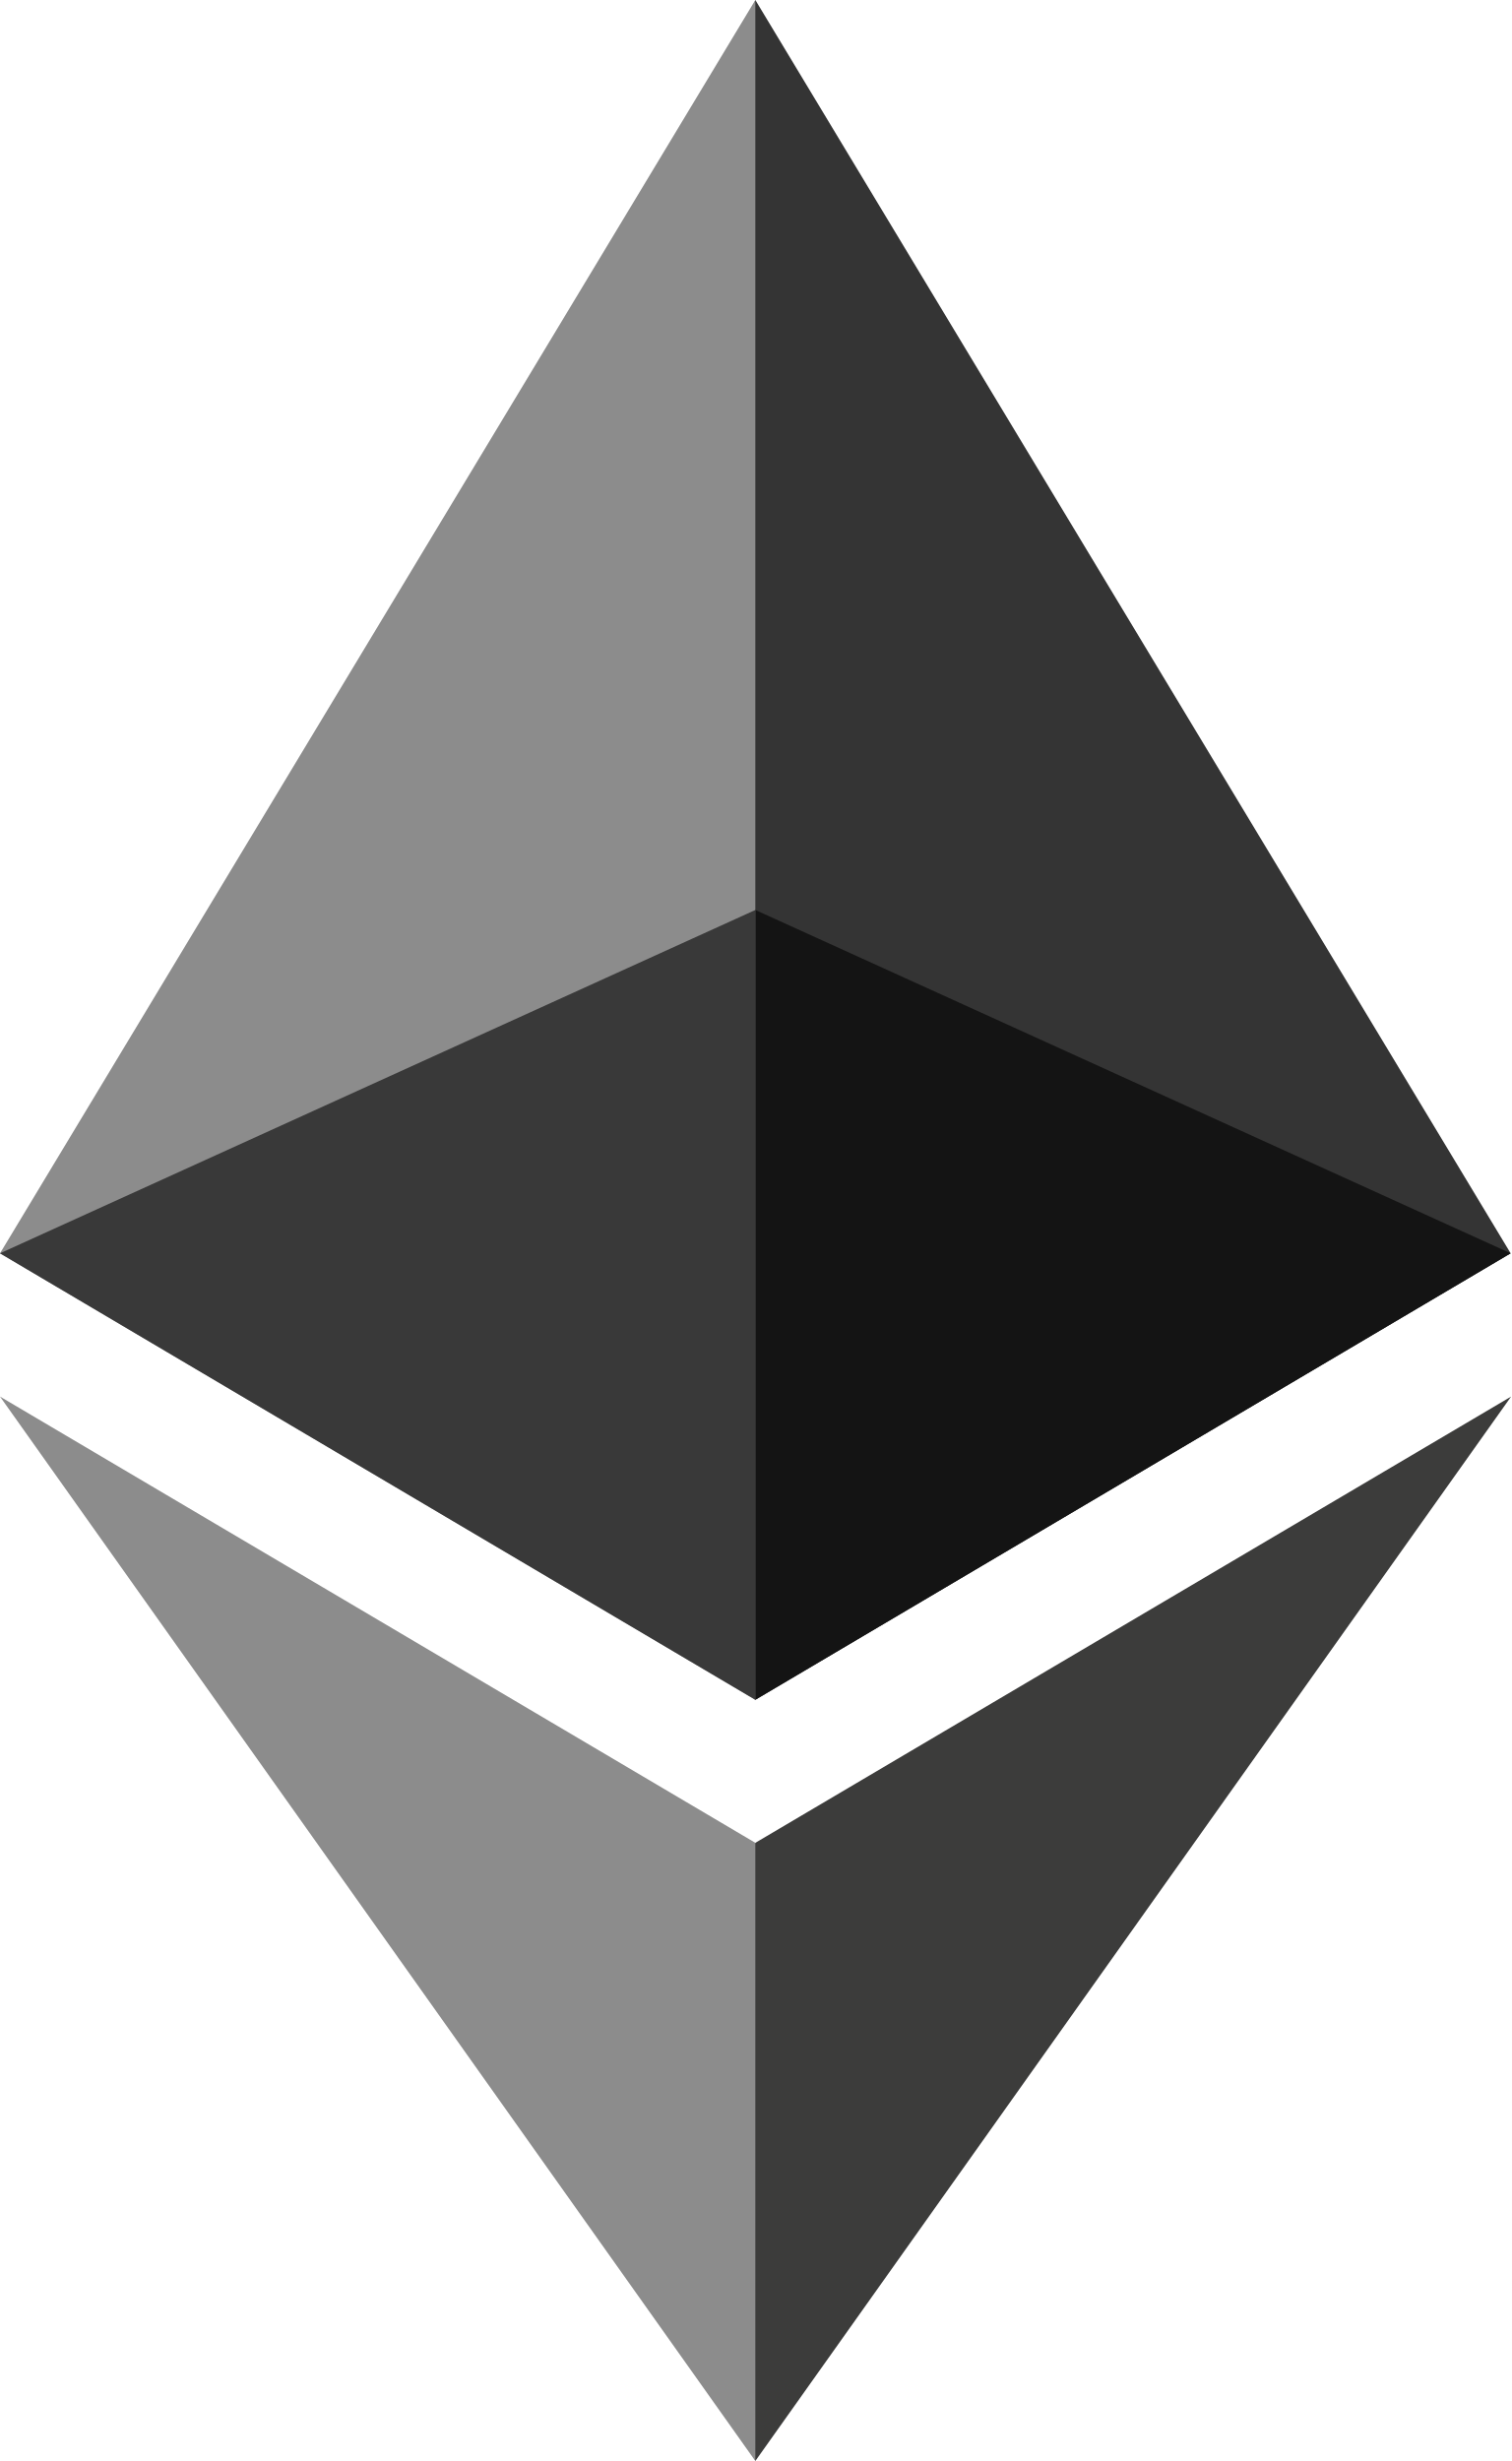
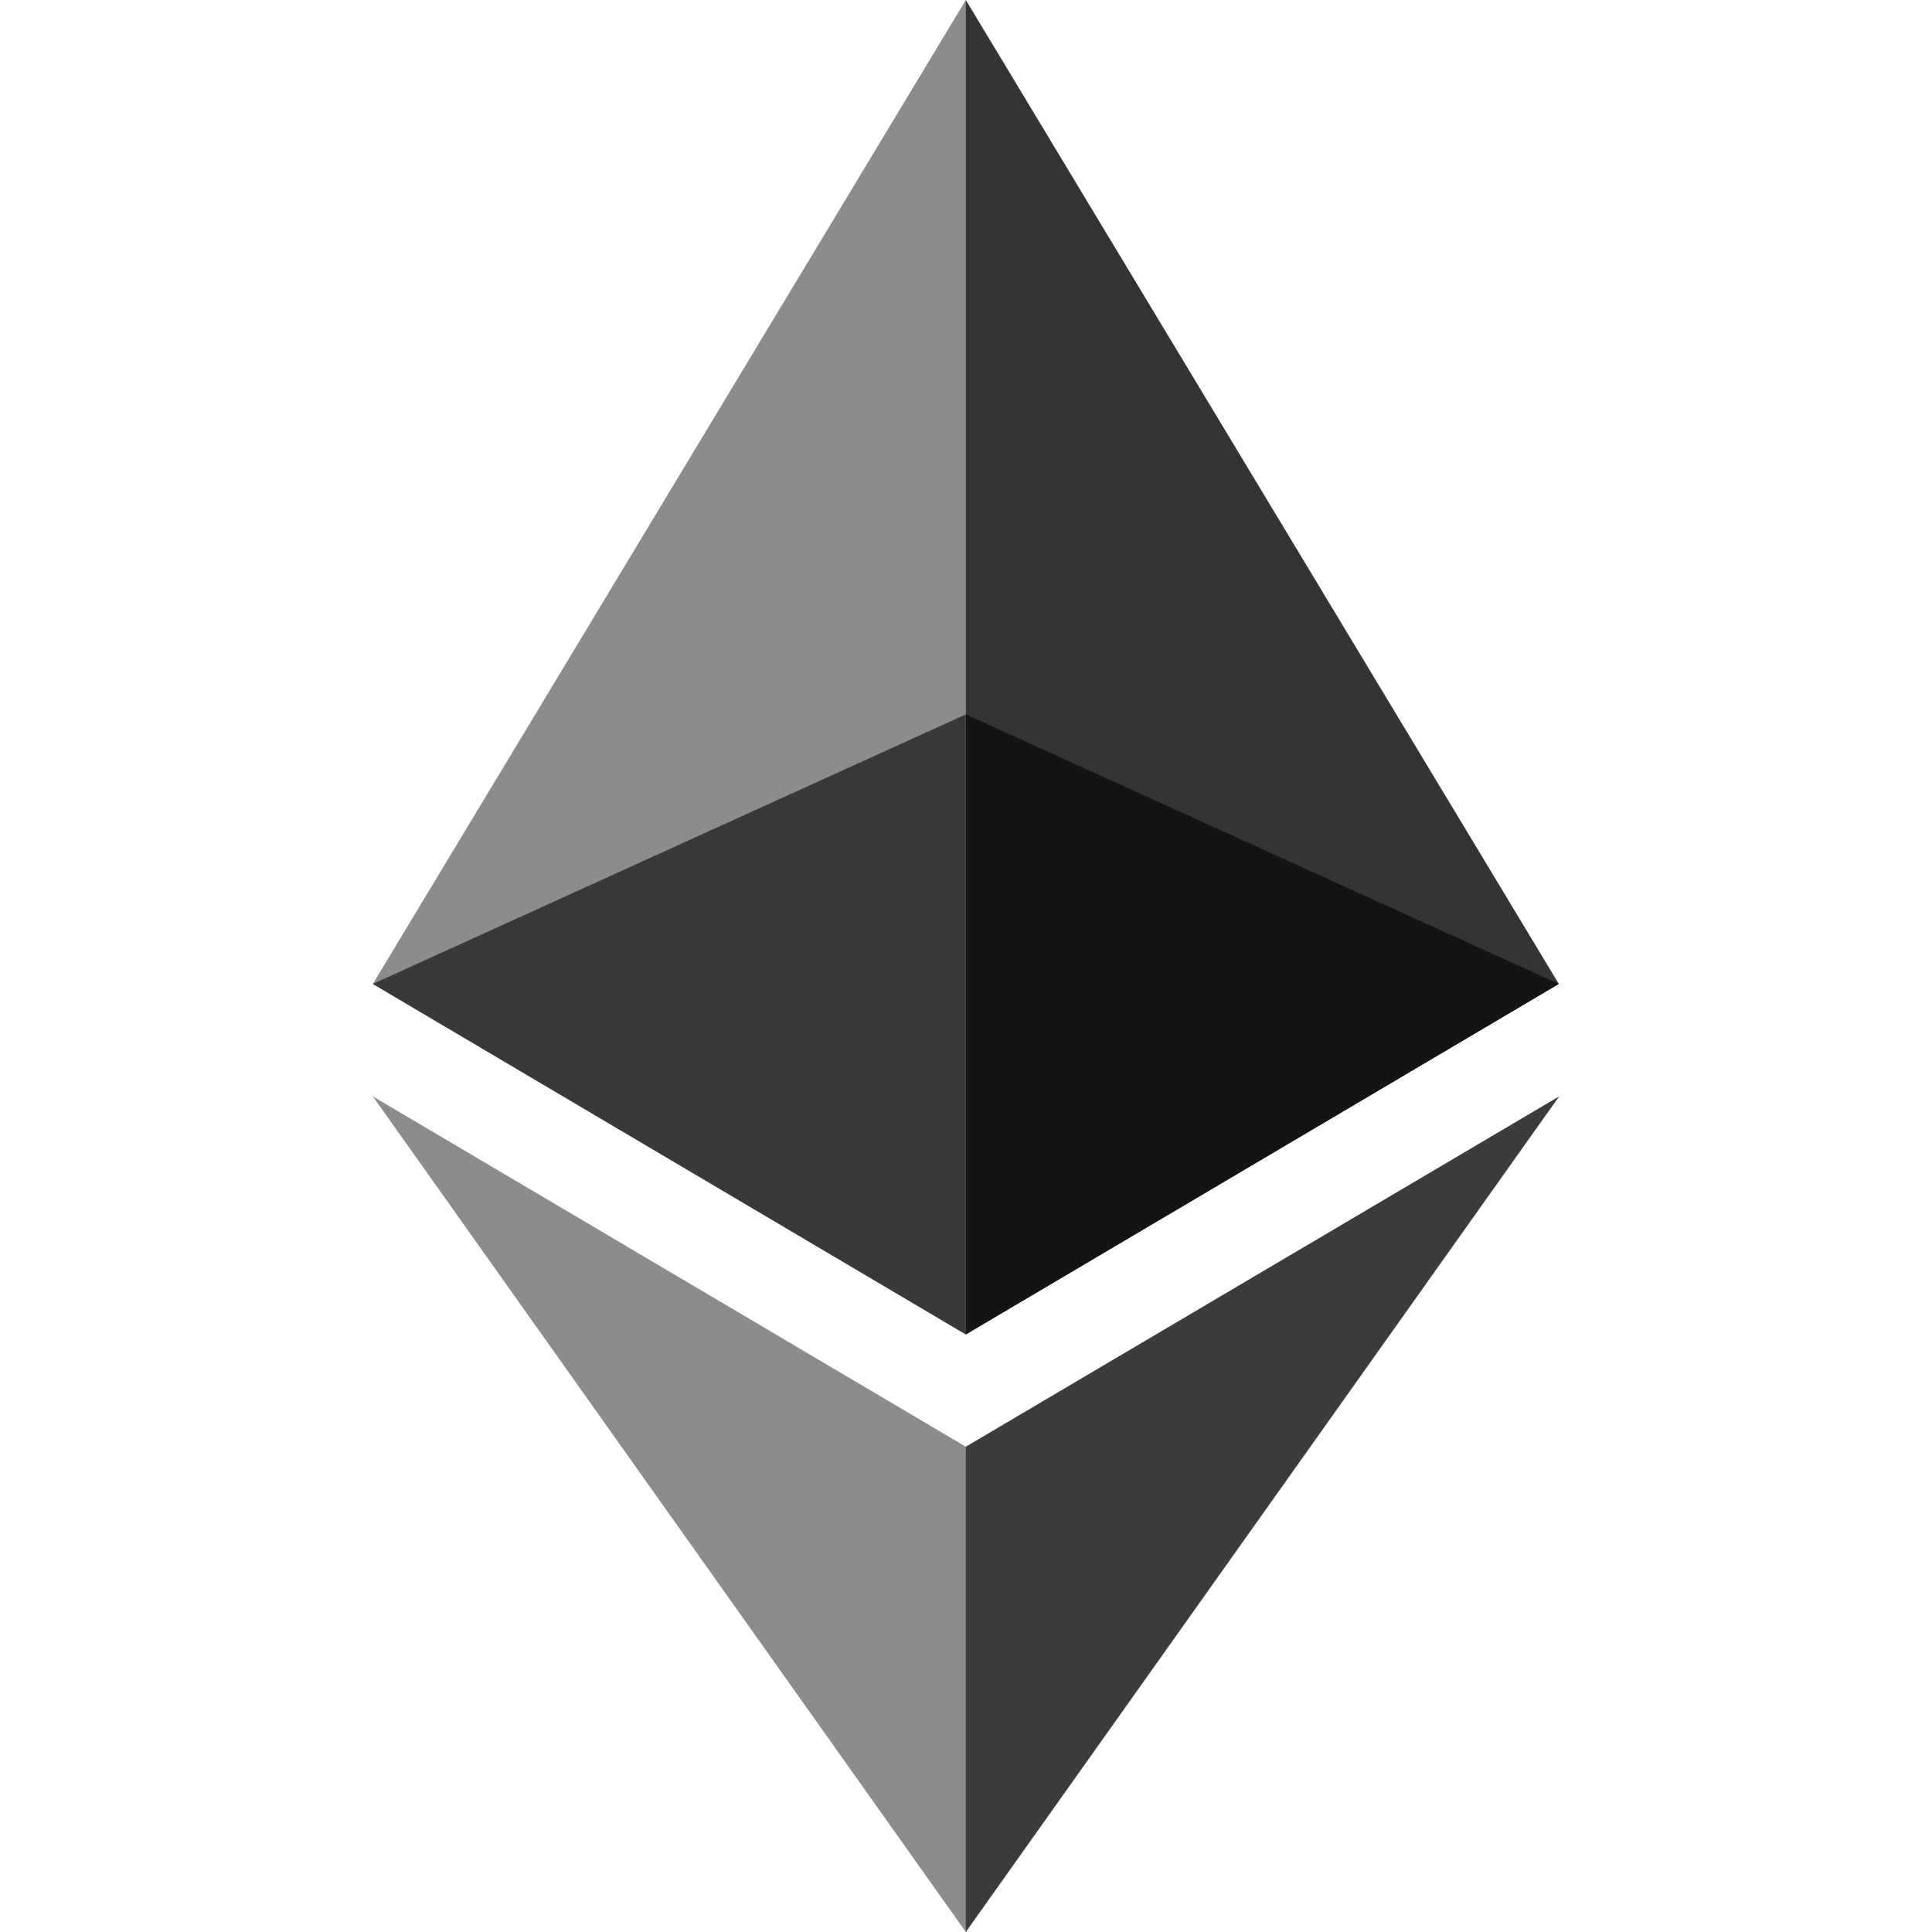
- <svg xmlns="http://www.w3.org/2000/svg" xml:space="preserve" width="100%" height="100%" version="1.1" shape-rendering="geometricPrecision" text-rendering="geometricPrecision" image-rendering="optimizeQuality" fill-rule="evenodd" clip-rule="evenodd" viewBox="0 0 784.37 1277.39">
+ <svg xmlns="http://www.w3.org/2000/svg" xml:space="preserve" width="200" height="200" version="1.1" shape-rendering="geometricPrecision" text-rendering="geometricPrecision" image-rendering="optimizeQuality" fill-rule="evenodd" clip-rule="evenodd" viewBox="0 0 784.37 1277.39">
  <g id="Layer_x0020_1">
    <g id="_1421394342400">
      <g>
        <polygon fill="#343434" fill-rule="nonzero" points="392.07,0 383.5,29.11 383.5,873.74 392.07,882.29 784.13,650.54 " />
        <polygon fill="#8C8C8C" fill-rule="nonzero" points="392.07,0 -0,650.54 392.07,882.29 392.07,472.33 " />
        <polygon fill="#3C3C3B" fill-rule="nonzero" points="392.07,956.52 387.24,962.41 387.24,1263.28 392.07,1277.38 784.37,724.89 " />
        <polygon fill="#8C8C8C" fill-rule="nonzero" points="392.07,1277.38 392.07,956.52 -0,724.89 " />
        <polygon fill="#141414" fill-rule="nonzero" points="392.07,882.29 784.13,650.54 392.07,472.33 " />
        <polygon fill="#393939" fill-rule="nonzero" points="0,650.54 392.07,882.29 392.07,472.33 " />
      </g>
    </g>
  </g>
</svg>
